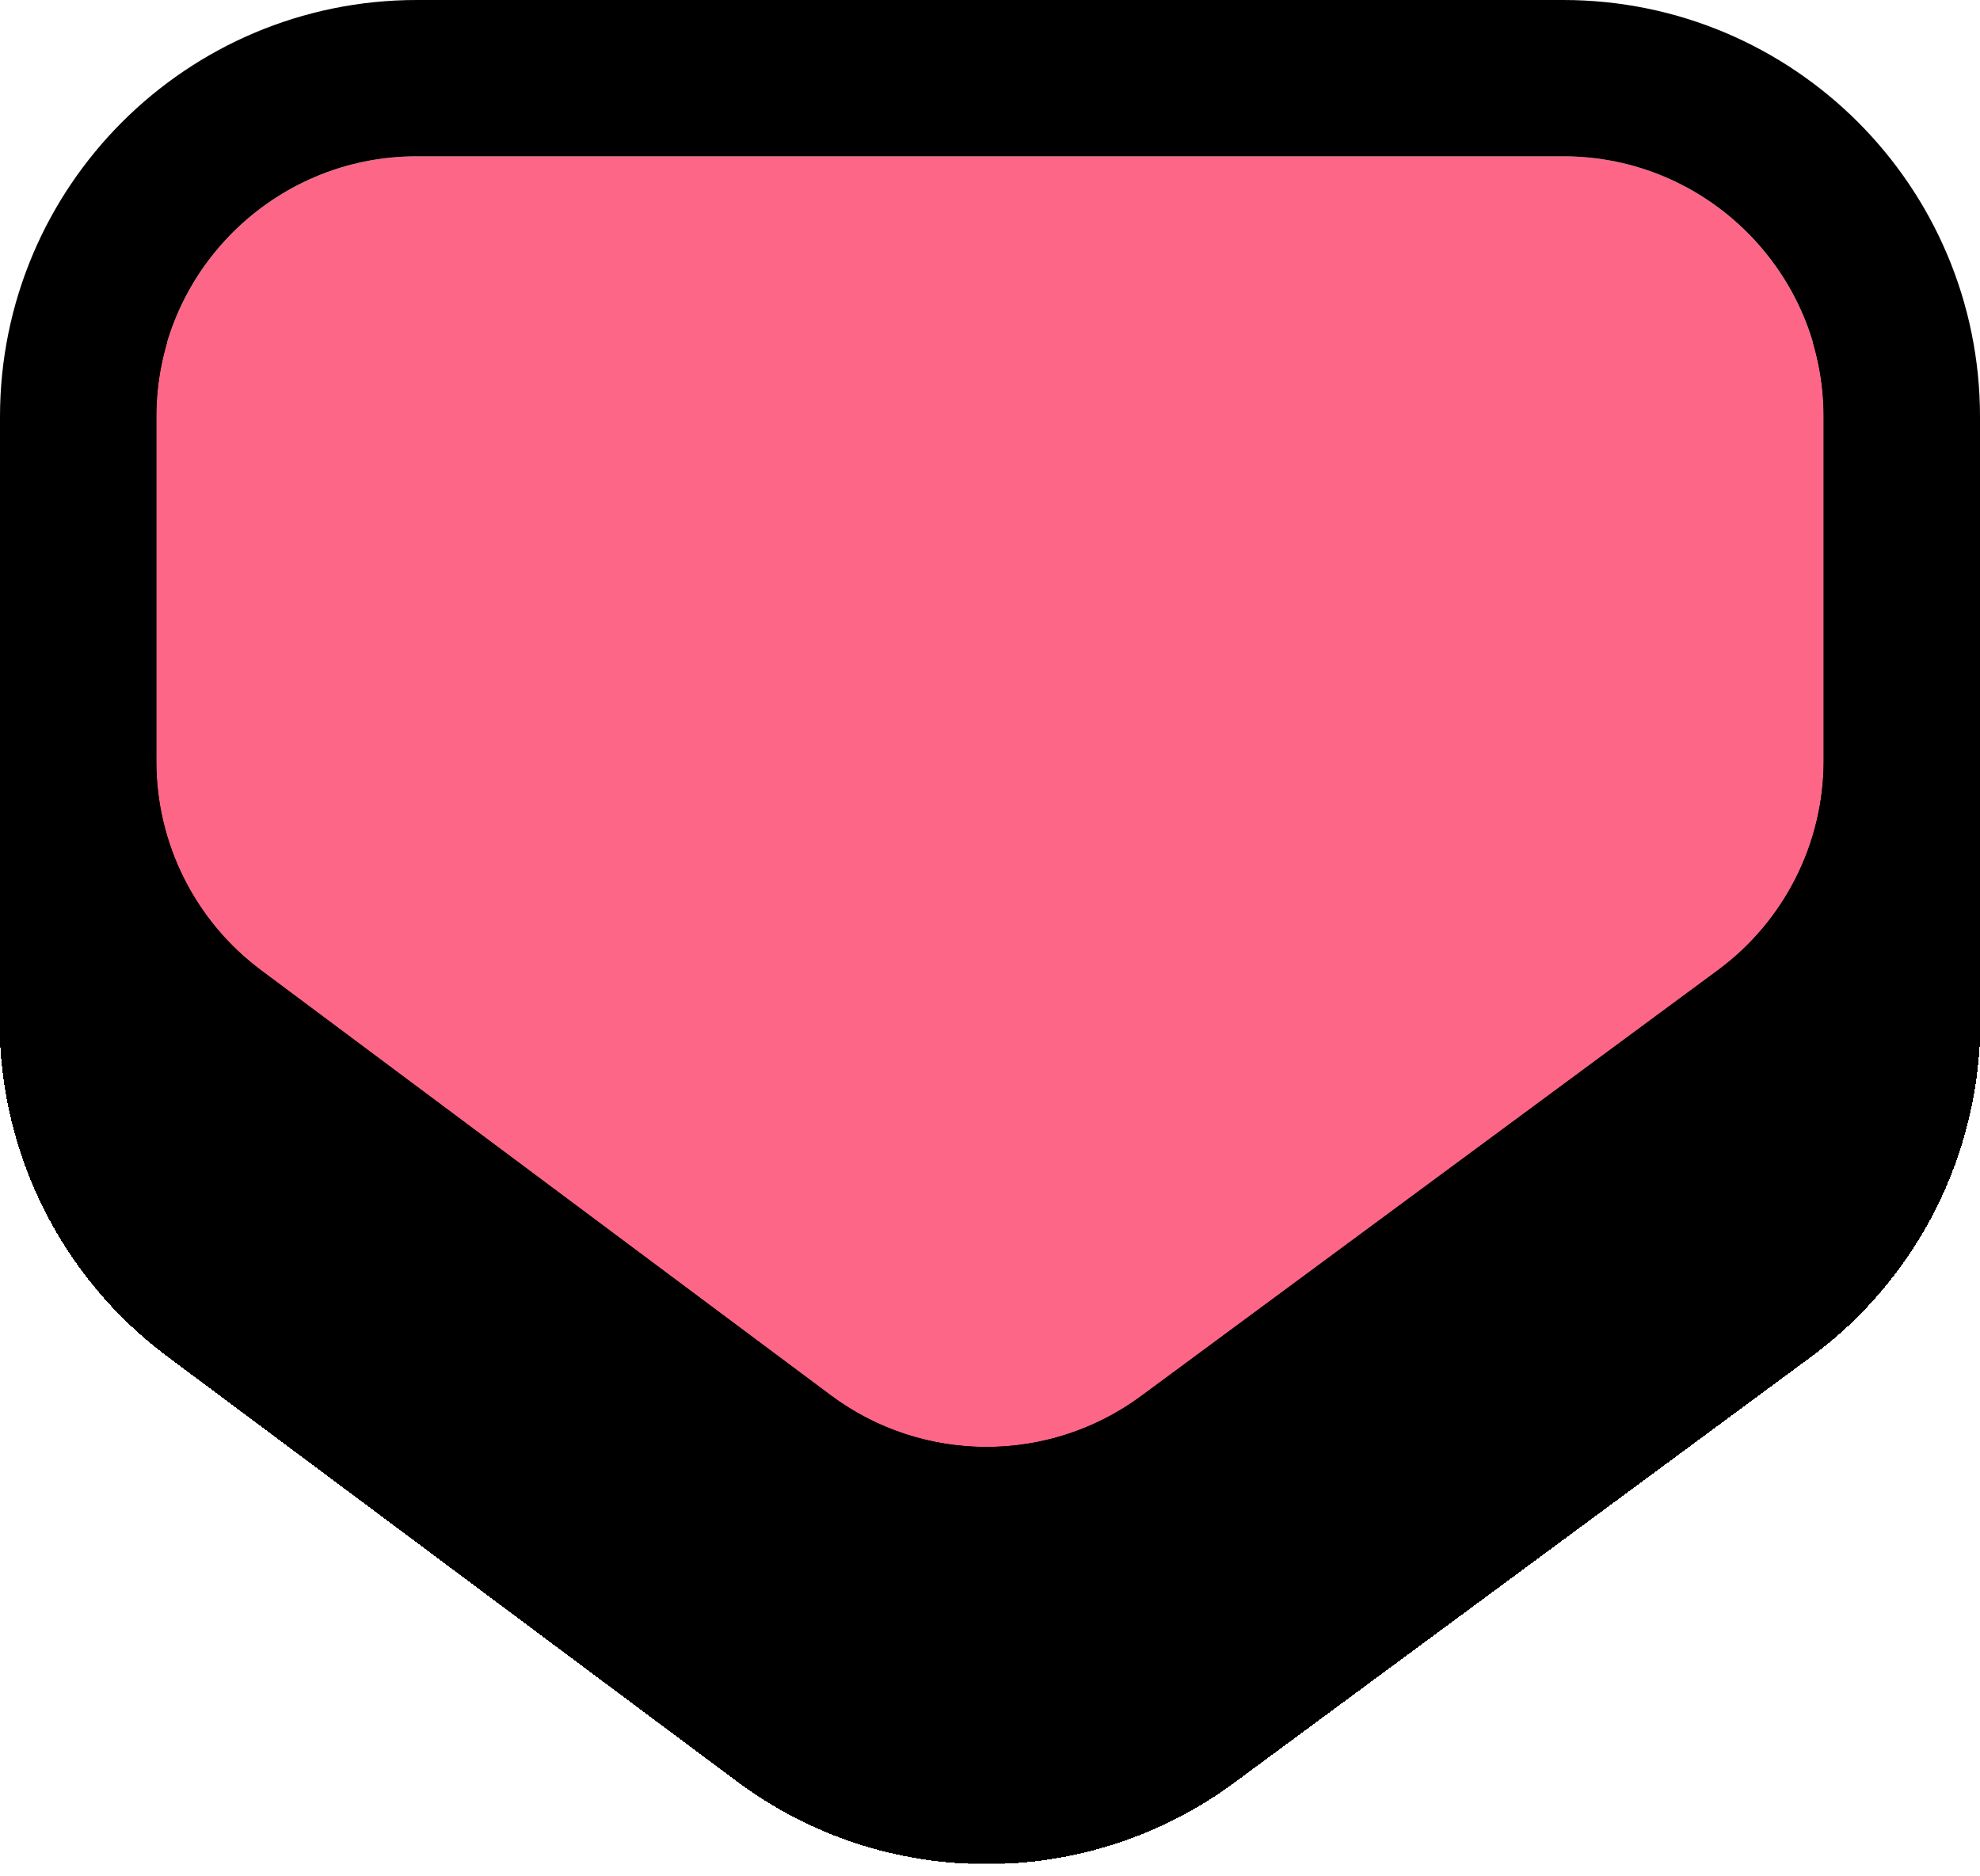
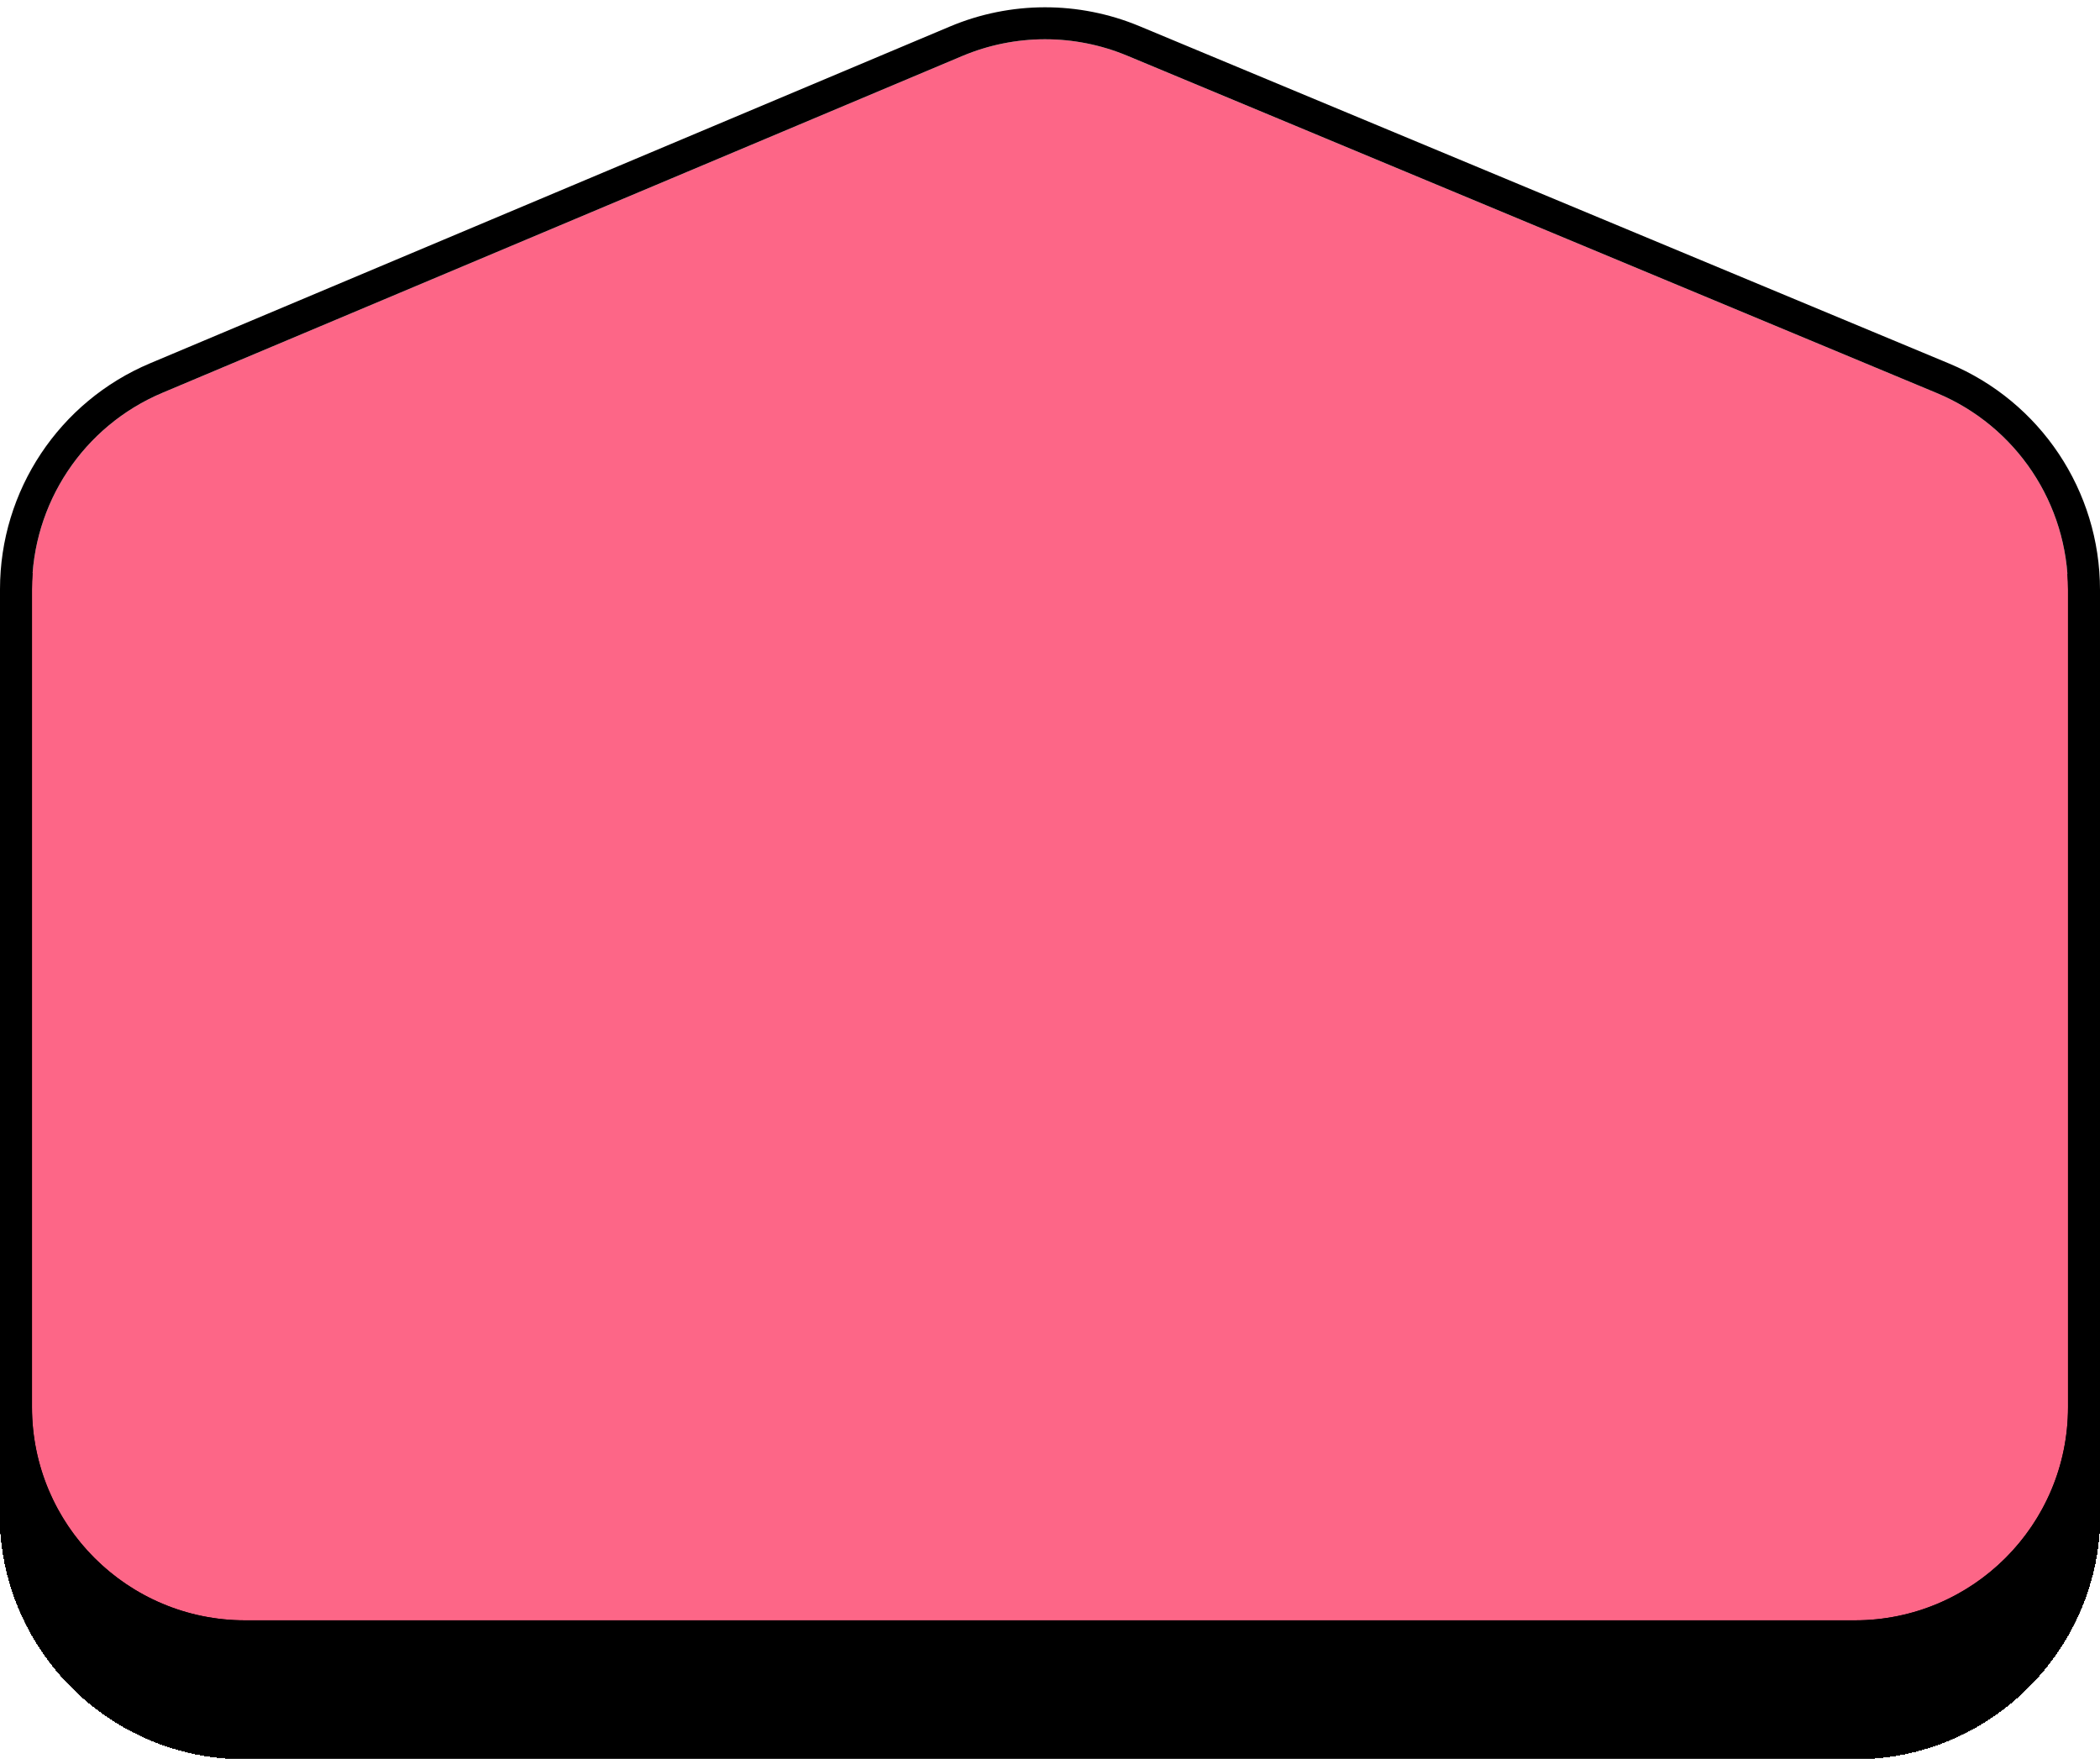
- <svg xmlns="http://www.w3.org/2000/svg" width="38" height="36" viewBox="0 0 38 36" fill="none">
-   <g id="Rectangle" filter="url(#filter0_d_5_2216)">
-     <path fill-rule="evenodd" clip-rule="evenodd" d="M3 14.616C3 16.194 3.745 17.68 5.01 18.623L15.942 26.78C17.708 28.098 20.129 28.105 21.902 26.795L32.97 18.622C34.247 17.68 35 16.187 35 14.6V8C35 5.239 32.761 3 30 3H8C5.239 3 3 5.239 3 8V14.616Z" fill="#FD6687" />
-     <path d="M4.113 19.826C2.469 18.599 1.5 16.668 1.5 14.616V8C1.5 4.41 4.41 1.5 8 1.5H30C33.59 1.5 36.5 4.41 36.5 8V14.6C36.5 16.663 35.521 18.604 33.861 19.829L22.793 28.002C20.488 29.704 17.341 29.696 15.045 27.983L4.113 19.826Z" stroke="black" stroke-width="3" />
+ <svg xmlns="http://www.w3.org/2000/svg" width="197" height="165" viewBox="0 0 197 165" fill="none">
+   <g filter="url(#filter0_d_5_3228)">
+     <path fill-rule="evenodd" clip-rule="evenodd" d="M3 55.279C3 47.233 7.823 39.969 15.239 36.847L90.279 5.251C95.219 3.171 100.786 3.161 105.733 5.222L181.692 36.872C189.145 39.977 194 47.259 194 55.333V132C194 143.046 185.046 152 174 152H23C11.954 152 3 143.046 3 132V55.279Z" fill="#FD6687" />
+     <path d="M14.657 35.464C6.684 38.821 1.5 46.629 1.5 55.279V132C1.5 143.874 11.126 153.5 23 153.5H174C185.874 153.5 195.5 143.874 195.5 132V55.333C195.5 46.654 190.281 38.825 182.269 35.487L106.31 3.837C100.992 1.622 95.007 1.633 89.697 3.868L14.657 35.464Z" stroke="black" stroke-width="3" />
  </g>
  <defs>
-     <filter id="filter0_d_5_2216" x="0" y="0" width="38" height="35.773" filterUnits="userSpaceOnUse" color-interpolation-filters="sRGB">
+     <filter id="filter0_d_5_3228" x="0" y="0.684" width="197" height="164.316" filterUnits="userSpaceOnUse" color-interpolation-filters="sRGB">
      <feFlood flood-opacity="0" result="BackgroundImageFix" />
      <feColorMatrix in="SourceAlpha" type="matrix" values="0 0 0 0 0 0 0 0 0 0 0 0 0 0 0 0 0 0 127 0" result="hardAlpha" />
-       <feOffset dy="5" />
+       <feOffset dy="10" />
      <feColorMatrix type="matrix" values="0 0 0 0 0 0 0 0 0 0 0 0 0 0 0 0 0 0 1 0" />
-       <feBlend mode="normal" in2="BackgroundImageFix" result="effect1_dropShadow_5_2216" />
-       <feBlend mode="normal" in="SourceGraphic" in2="effect1_dropShadow_5_2216" result="shape" />
+       <feBlend mode="normal" in2="BackgroundImageFix" result="effect1_dropShadow_5_3228" />
+       <feBlend mode="normal" in="SourceGraphic" in2="effect1_dropShadow_5_3228" result="shape" />
    </filter>
  </defs>
</svg>
